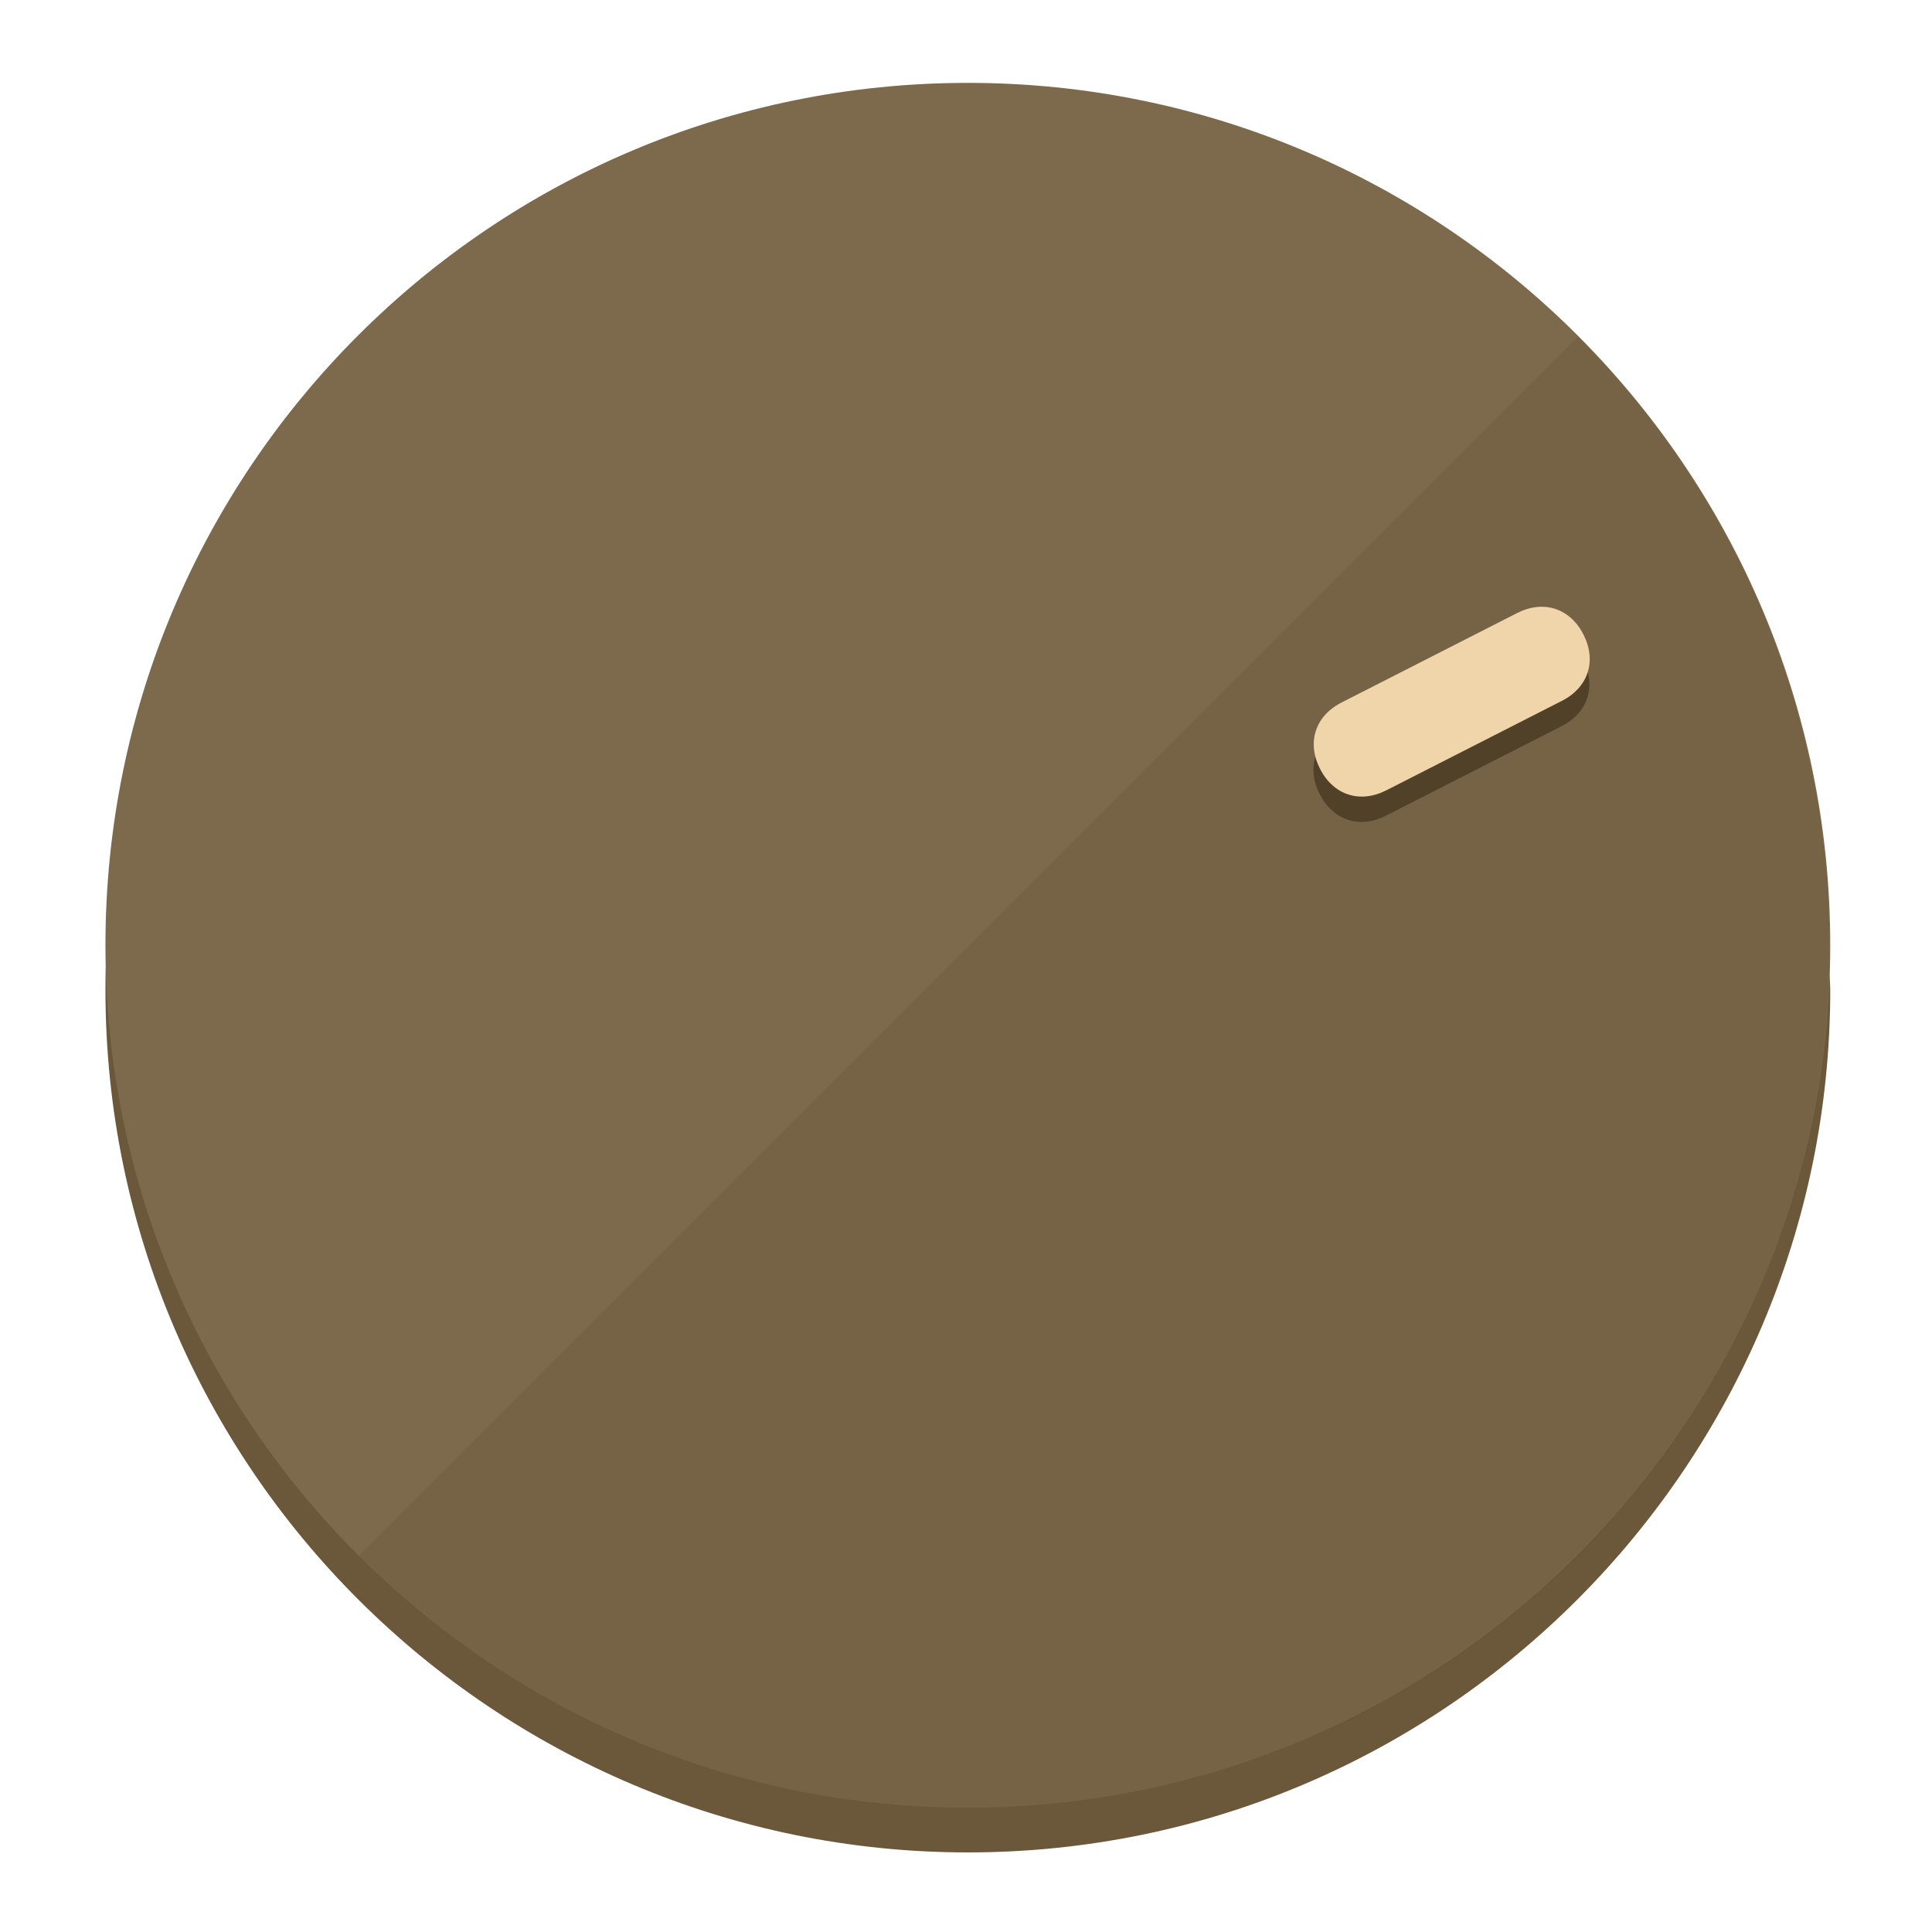
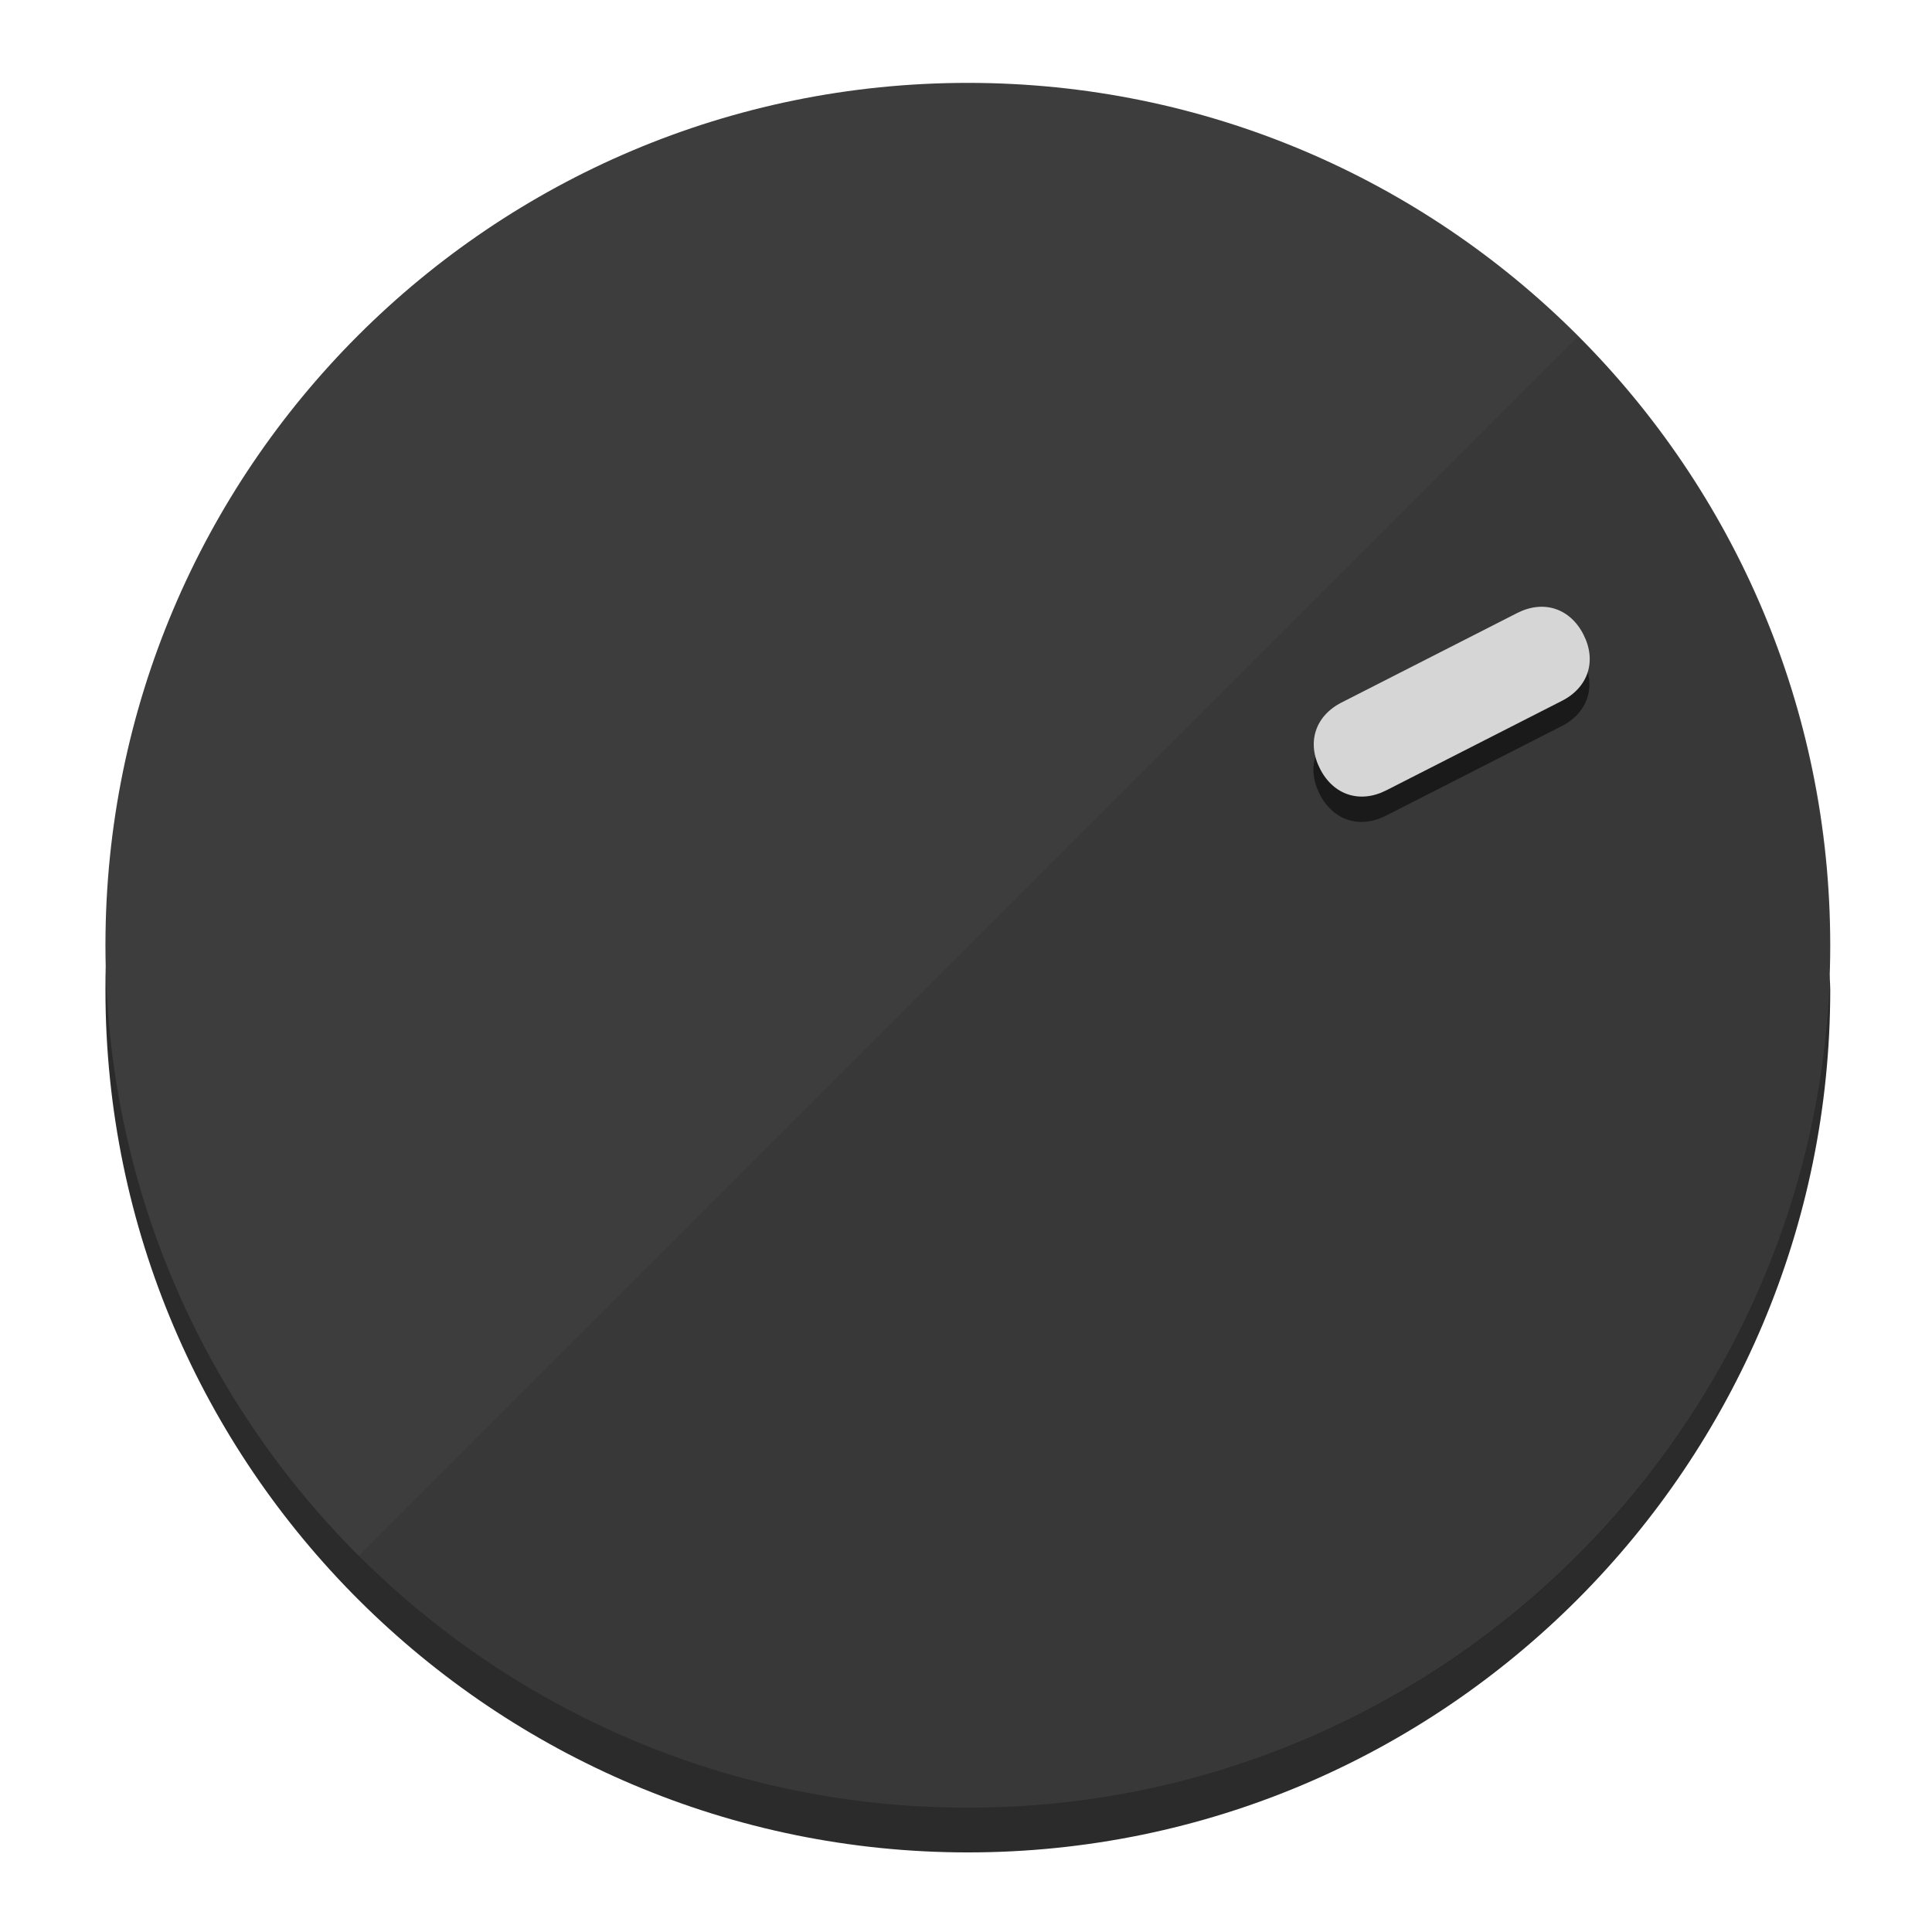
<svg xmlns="http://www.w3.org/2000/svg" height="120px" width="120px" version="1.1" id="Layer_1" viewBox="0 0 496.8 496.8" xml:space="preserve">
  <defs id="defs23" />
  <g id="g3158">
-     <path style="display:inline;fill:#6B573A;fill-opacity:1;stroke-width:1.584" d="m 248.875,445.92 c 116.582,0 212.89,-91.238 220.493,-205.286 0,5.069 1.267,8.87 1.267,13.939 0,121.651 -98.842,221.76 -221.76,221.76 -121.651,0 -221.76,-98.842 -221.76,-221.76 0,-5.069 0,-8.87 1.267,-13.939 7.603,114.048 103.91,205.286 220.493,205.286 z" id="path8" />
-     <circle style="display:inline;fill:#7D694B;fill-opacity:1;stroke-width:1.584" cx="248.875" cy="243.071" r="221.76" id="circle12" />
-     <path style="display:inline;fill:#524129;fill-opacity:0.154;stroke-width:1.587" d="m 405.744,86.606 c 86.308,86.308 86.308,227.193 0,313.5 -86.308,86.308 -227.193,86.308 -313.5,0" id="path14" />
+     <path style="display:inline;fill:#2B2B2B;fill-opacity:1;stroke-width:1.584" d="m 248.875,445.92 c 116.582,0 212.89,-91.238 220.493,-205.286 0,5.069 1.267,8.87 1.267,13.939 0,121.651 -98.842,221.76 -221.76,221.76 -121.651,0 -221.76,-98.842 -221.76,-221.76 0,-5.069 0,-8.87 1.267,-13.939 7.603,114.048 103.91,205.286 220.493,205.286 z" id="path8" />
+     <circle style="display:inline;fill:#3D3D3D;fill-opacity:1;stroke-width:1.584" cx="248.875" cy="243.071" r="221.76" id="circle12" />
+     <path style="display:inline;fill:#1A1A1A;fill-opacity:0.154;stroke-width:1.587" d="m 405.744,86.606 c 86.308,86.308 86.308,227.193 0,313.5 -86.308,86.308 -227.193,86.308 -313.5,0" id="path14" />
  </g>
  <g id="g3198">
    <circle style="display:none;fill:#000000;fill-opacity:0;stroke-width:1.584" cx="329.835" cy="-110.802" r="221.76" id="circle12-3" transform="rotate(63)" />
-     <path style="display:inline;fill:#524129;fill-opacity:1;stroke-width:1.584" d="m 356.39,209.744 c -6.774,3.452 -13.592,1.237 -17.044,-5.538 v 0 c -3.452,-6.774 -1.237,-13.592 5.538,-17.044 l 45.163,-23.012 c 6.775,-3.452 13.592,-1.237 17.044,5.538 v 0 c 3.452,6.774 1.237,13.592 -5.538,17.044 z" id="path3789" />
-     <path style="display:inline;fill:#F0D4AA;stroke-width:1.584" d="m 356.478,203.228 c -6.774,3.452 -13.592,1.237 -17.044,-5.538 v 0 c -3.452,-6.774 -1.237,-13.592 5.538,-17.044 l 45.163,-23.012 c 6.774,-3.452 13.592,-1.237 17.044,5.538 v 0 c 3.452,6.775 1.237,13.592 -5.538,17.044 z" id="path915" />
+     <path style="display:inline;fill:#1A1A1A;fill-opacity:1;stroke-width:1.584" d="m 356.39,209.744 c -6.774,3.452 -13.592,1.237 -17.044,-5.538 v 0 c -3.452,-6.774 -1.237,-13.592 5.538,-17.044 l 45.163,-23.012 c 6.775,-3.452 13.592,-1.237 17.044,5.538 v 0 c 3.452,6.774 1.237,13.592 -5.538,17.044 z" id="path3789" />
+     <path style="display:inline;fill:#D6D6D6;stroke-width:1.584" d="m 356.478,203.228 c -6.774,3.452 -13.592,1.237 -17.044,-5.538 v 0 c -3.452,-6.774 -1.237,-13.592 5.538,-17.044 l 45.163,-23.012 c 6.774,-3.452 13.592,-1.237 17.044,5.538 v 0 c 3.452,6.775 1.237,13.592 -5.538,17.044 z" id="path915" />
  </g>
</svg>
